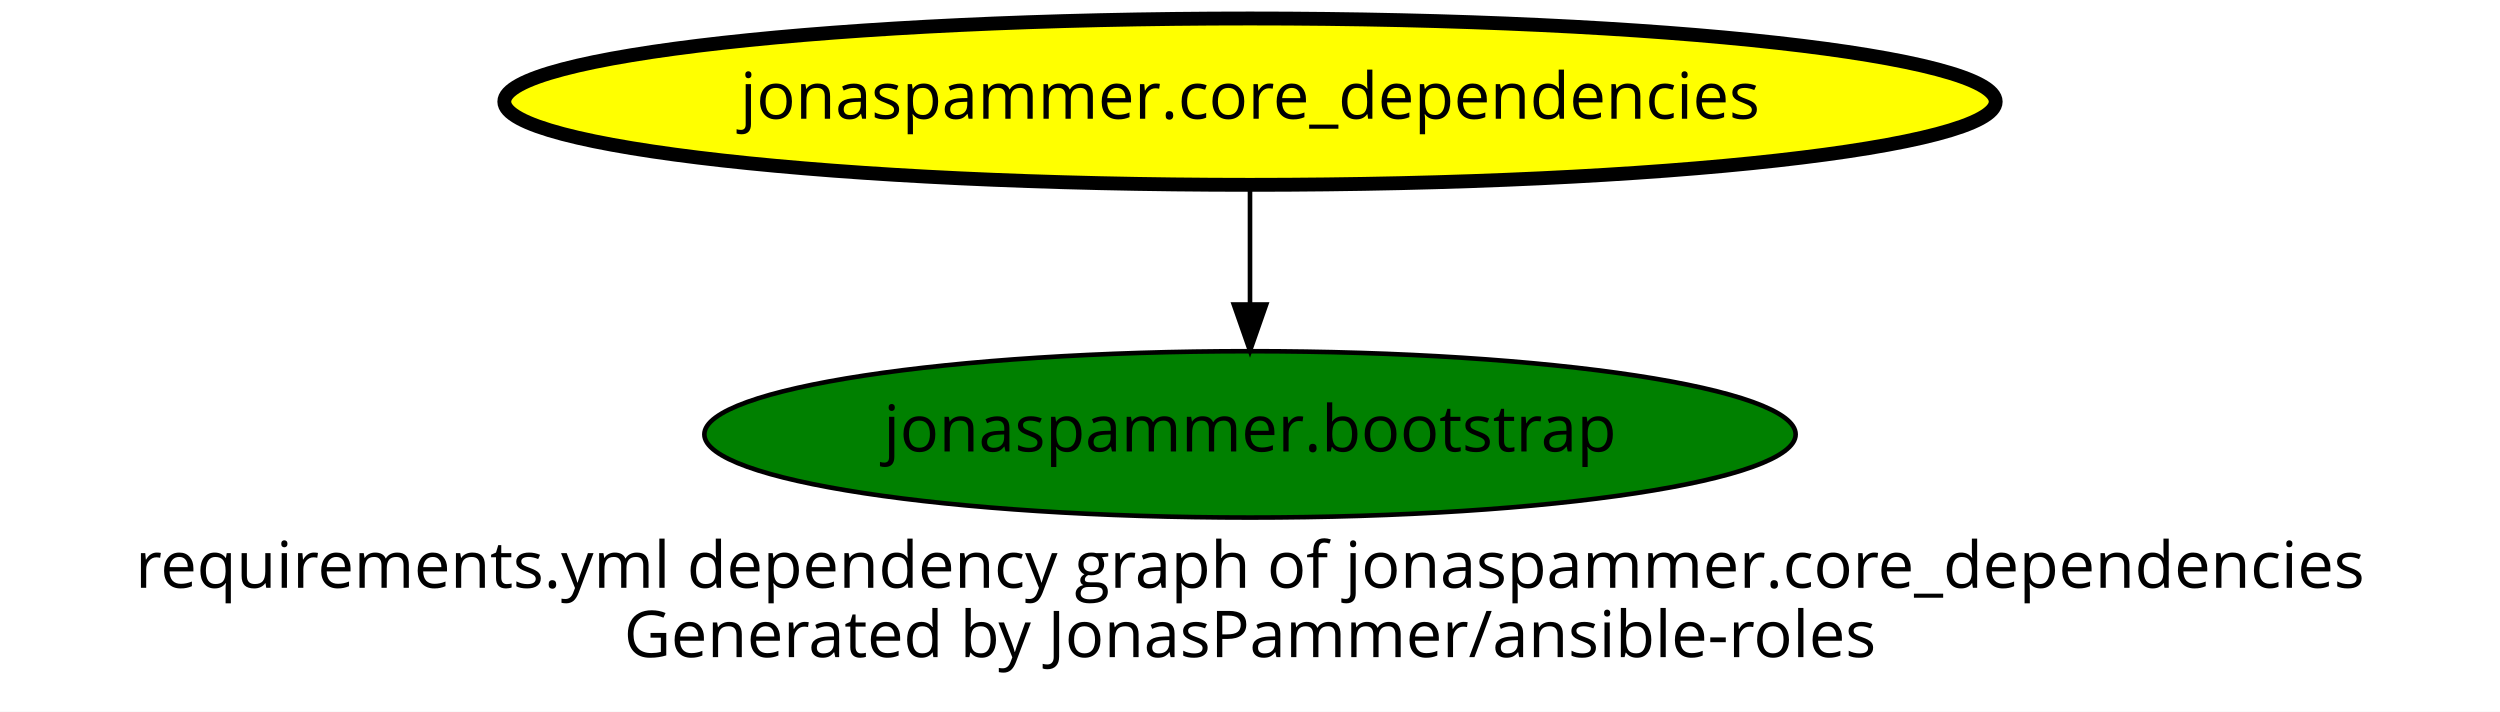
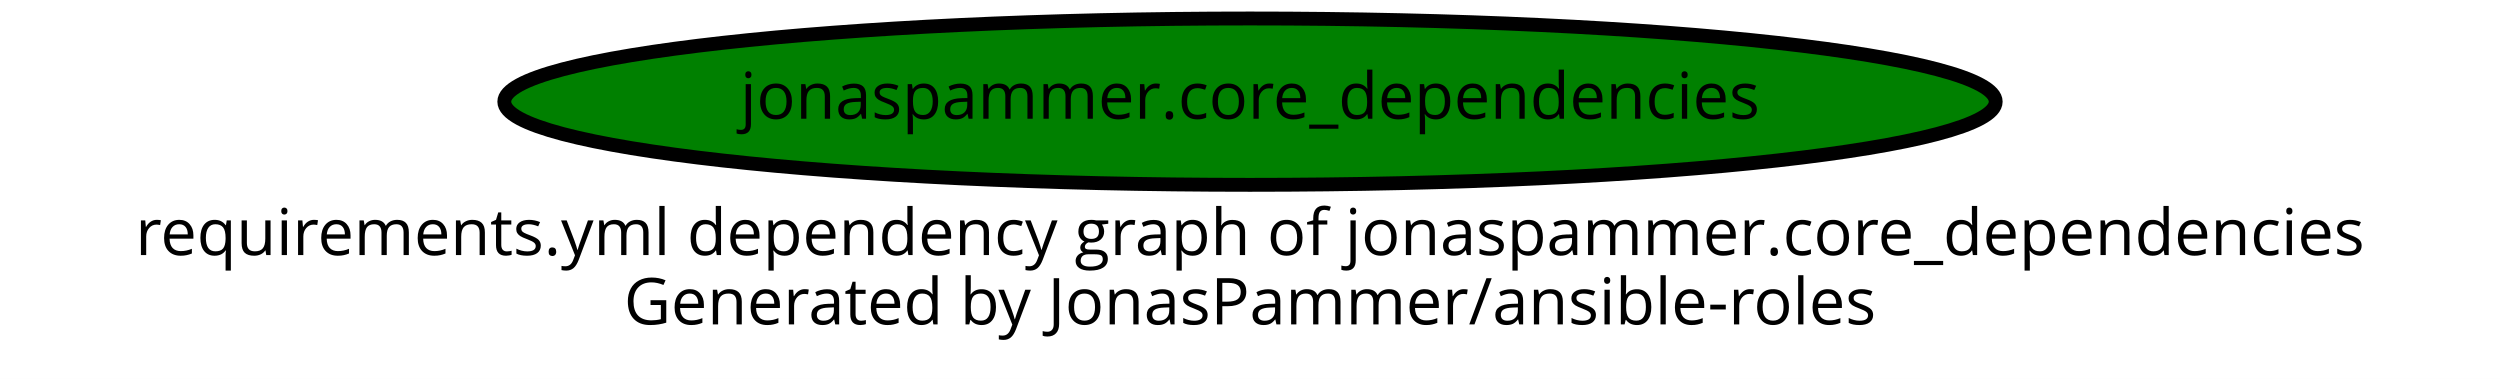
- <svg xmlns="http://www.w3.org/2000/svg" width="541pt" height="154pt" viewBox="0.00 0.00 541.00 154.00">
-   <g id="graph0" class="graph" transform="scale(1 1) rotate(0) translate(4 150)">
-     <polygon fill="white" stroke="transparent" points="-4,4 -4,-150 537,-150 537,4 -4,4" />
+ <svg xmlns="http://www.w3.org/2000/svg" width="541pt" height="82pt" viewBox="0.00 0.00 541.00 82.00">
+   <g id="graph0" class="graph" transform="scale(1 1) rotate(0) translate(4 78)">
+     <polygon fill="white" stroke="transparent" points="-4,4 -4,-78 537,-78 537,4 -4,4" />
    <text text-anchor="middle" x="266.5" y="-22.8" font-family="Open Sans" font-size="14.00">requirements.yml dependency graph of jonaspammer.core_dependencies </text>
    <text text-anchor="middle" x="266.5" y="-7.8" font-family="Open Sans" font-size="14.00"> Generated by JonasPammer/ansible-roles</text>
    <g id="node1" class="node">
-       <ellipse fill="yellow" stroke="black" stroke-width="3" cx="266.5" cy="-128" rx="161.37" ry="18" />
-       <text text-anchor="middle" x="266.5" y="-124.3" font-family="Open Sans" font-size="14.00">jonaspammer.core_dependencies</text>
-     </g>
-     <g id="node2" class="node">
-       <ellipse fill="green" stroke="black" cx="266.5" cy="-56" rx="118.08" ry="18" />
-       <text text-anchor="middle" x="266.5" y="-52.3" font-family="Open Sans" font-size="14.00">jonaspammer.bootstrap</text>
-     </g>
-     <g id="edge1" class="edge">
-       <path fill="none" stroke="black" d="M266.5,-109.7C266.5,-101.98 266.5,-92.71 266.5,-84.11" />
-       <polygon fill="black" stroke="black" points="270,-84.1 266.5,-74.1 263,-84.1 270,-84.1" />
+       <ellipse fill="green" stroke="black" stroke-width="3" cx="266.5" cy="-56" rx="161.37" ry="18" />
+       <text text-anchor="middle" x="266.5" y="-52.3" font-family="Open Sans" font-size="14.00">jonaspammer.core_dependencies</text>
    </g>
  </g>
</svg>
